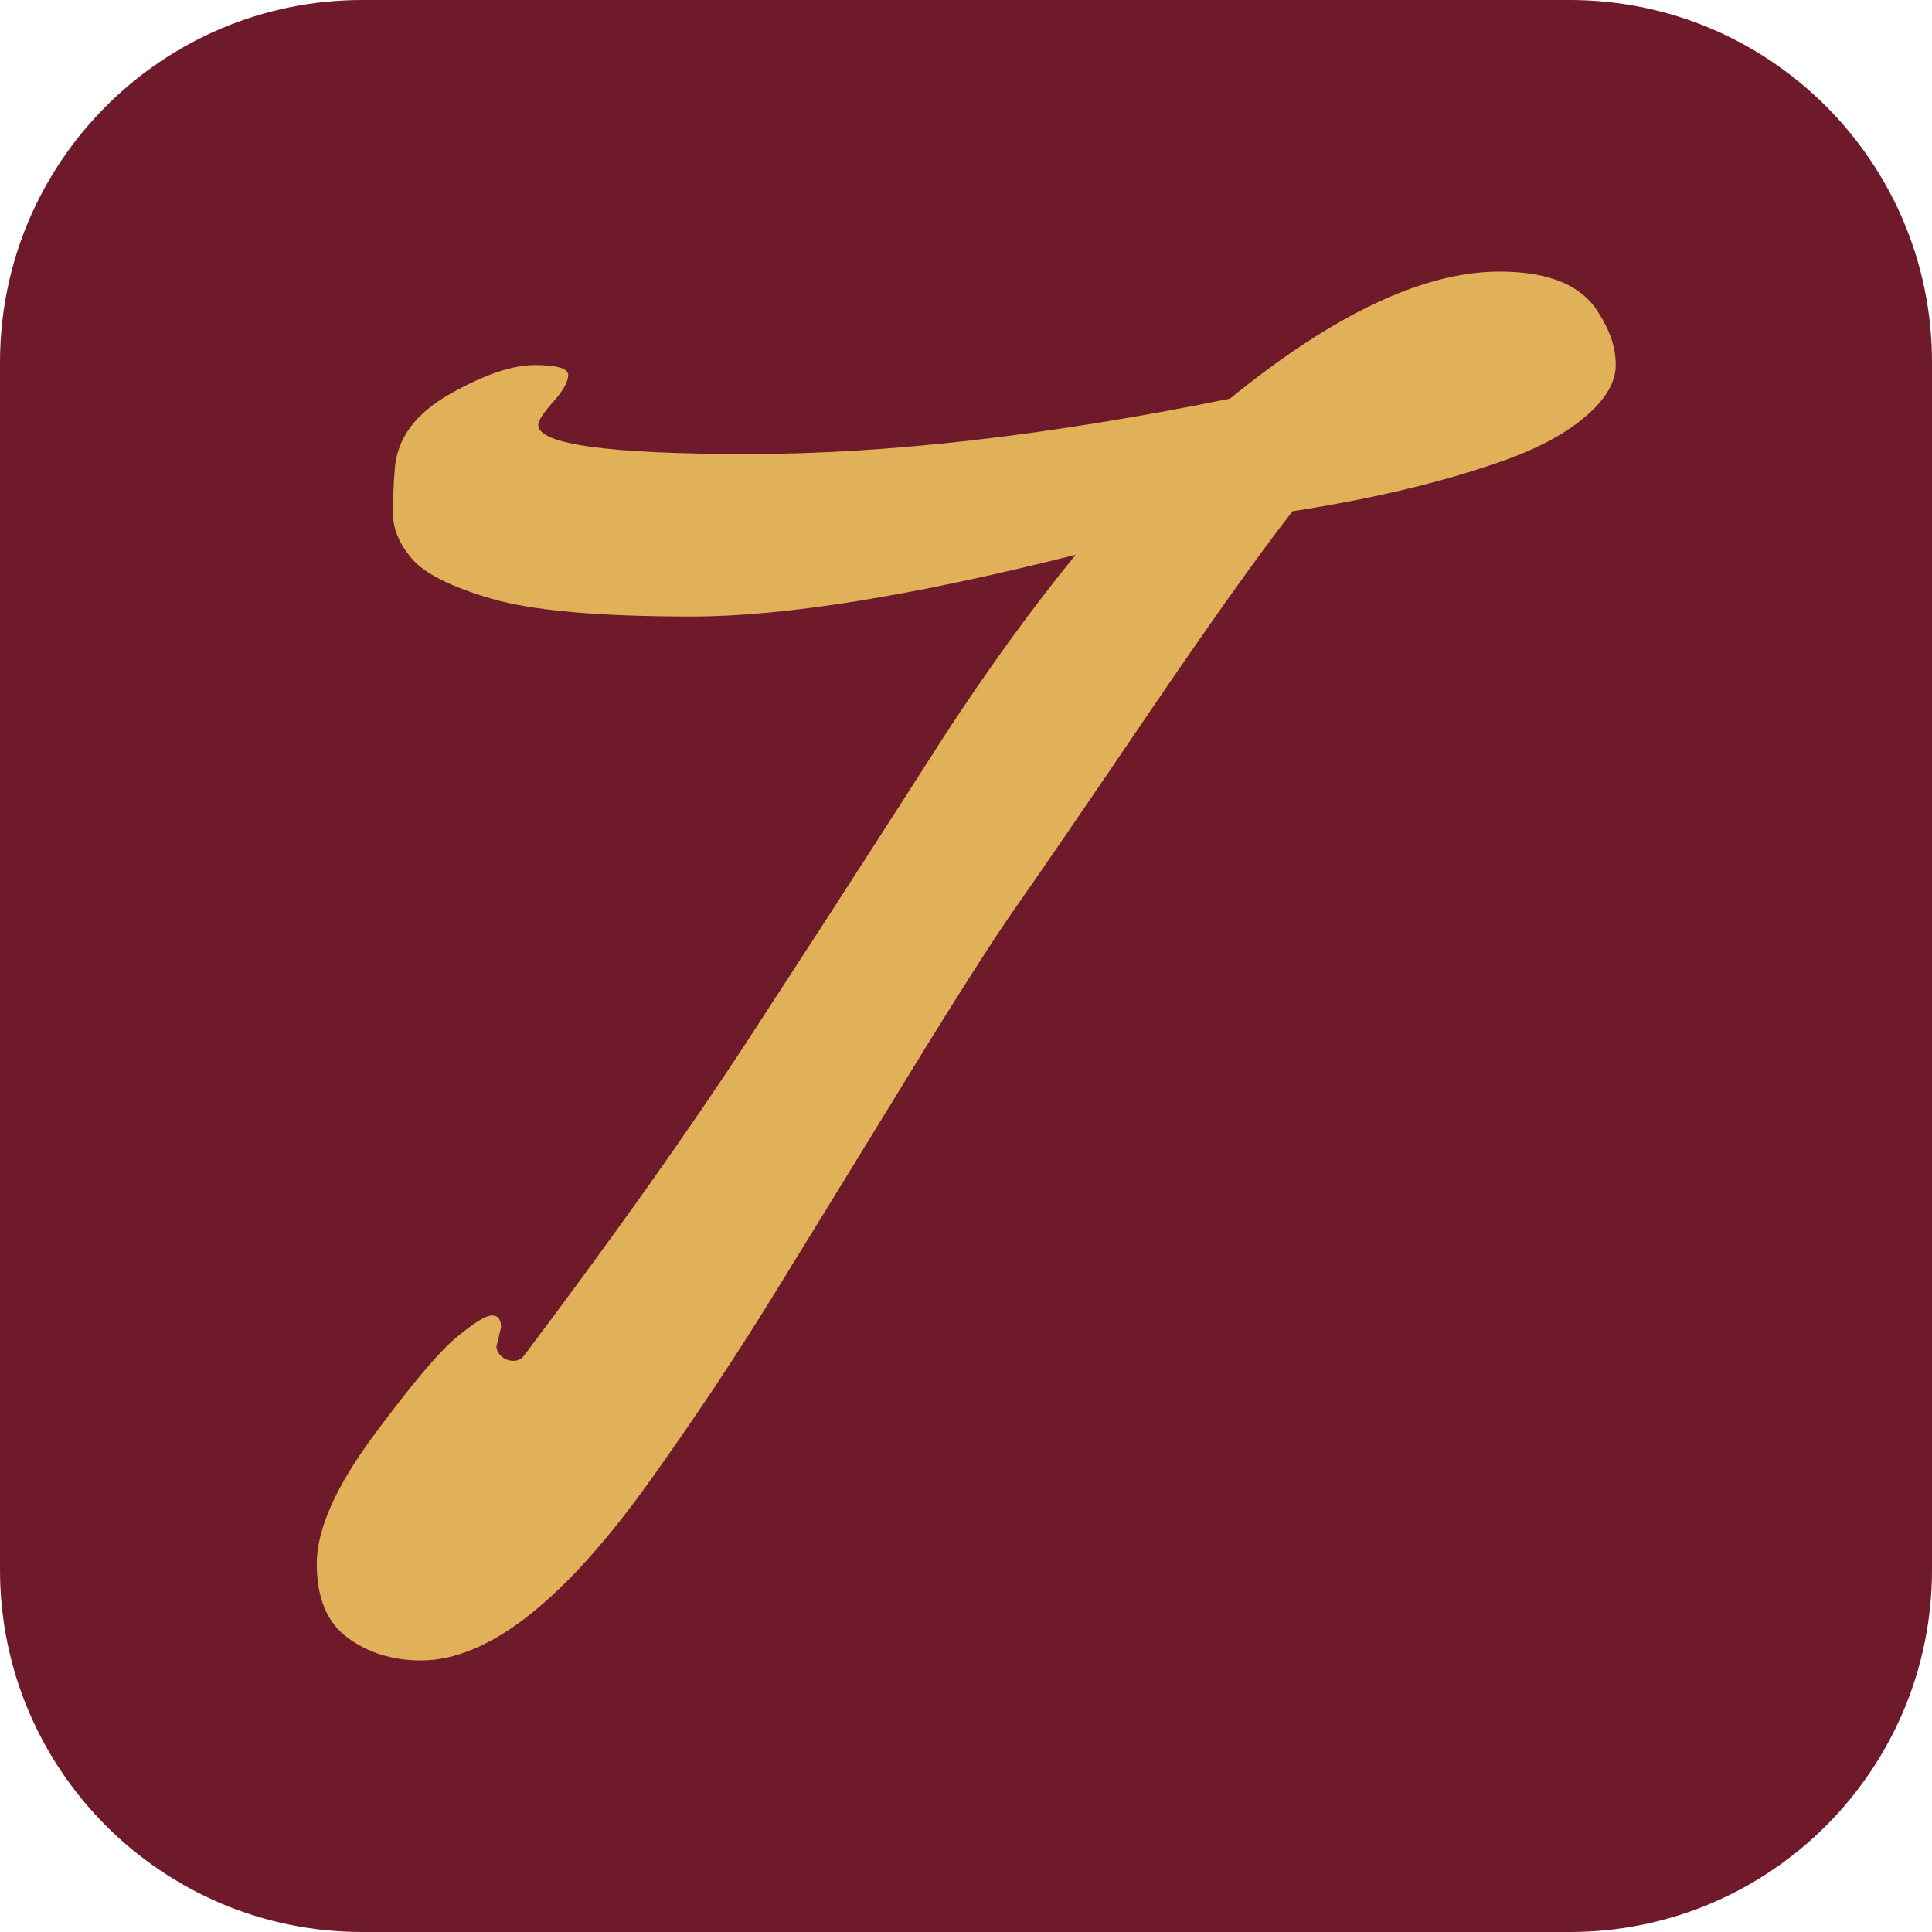
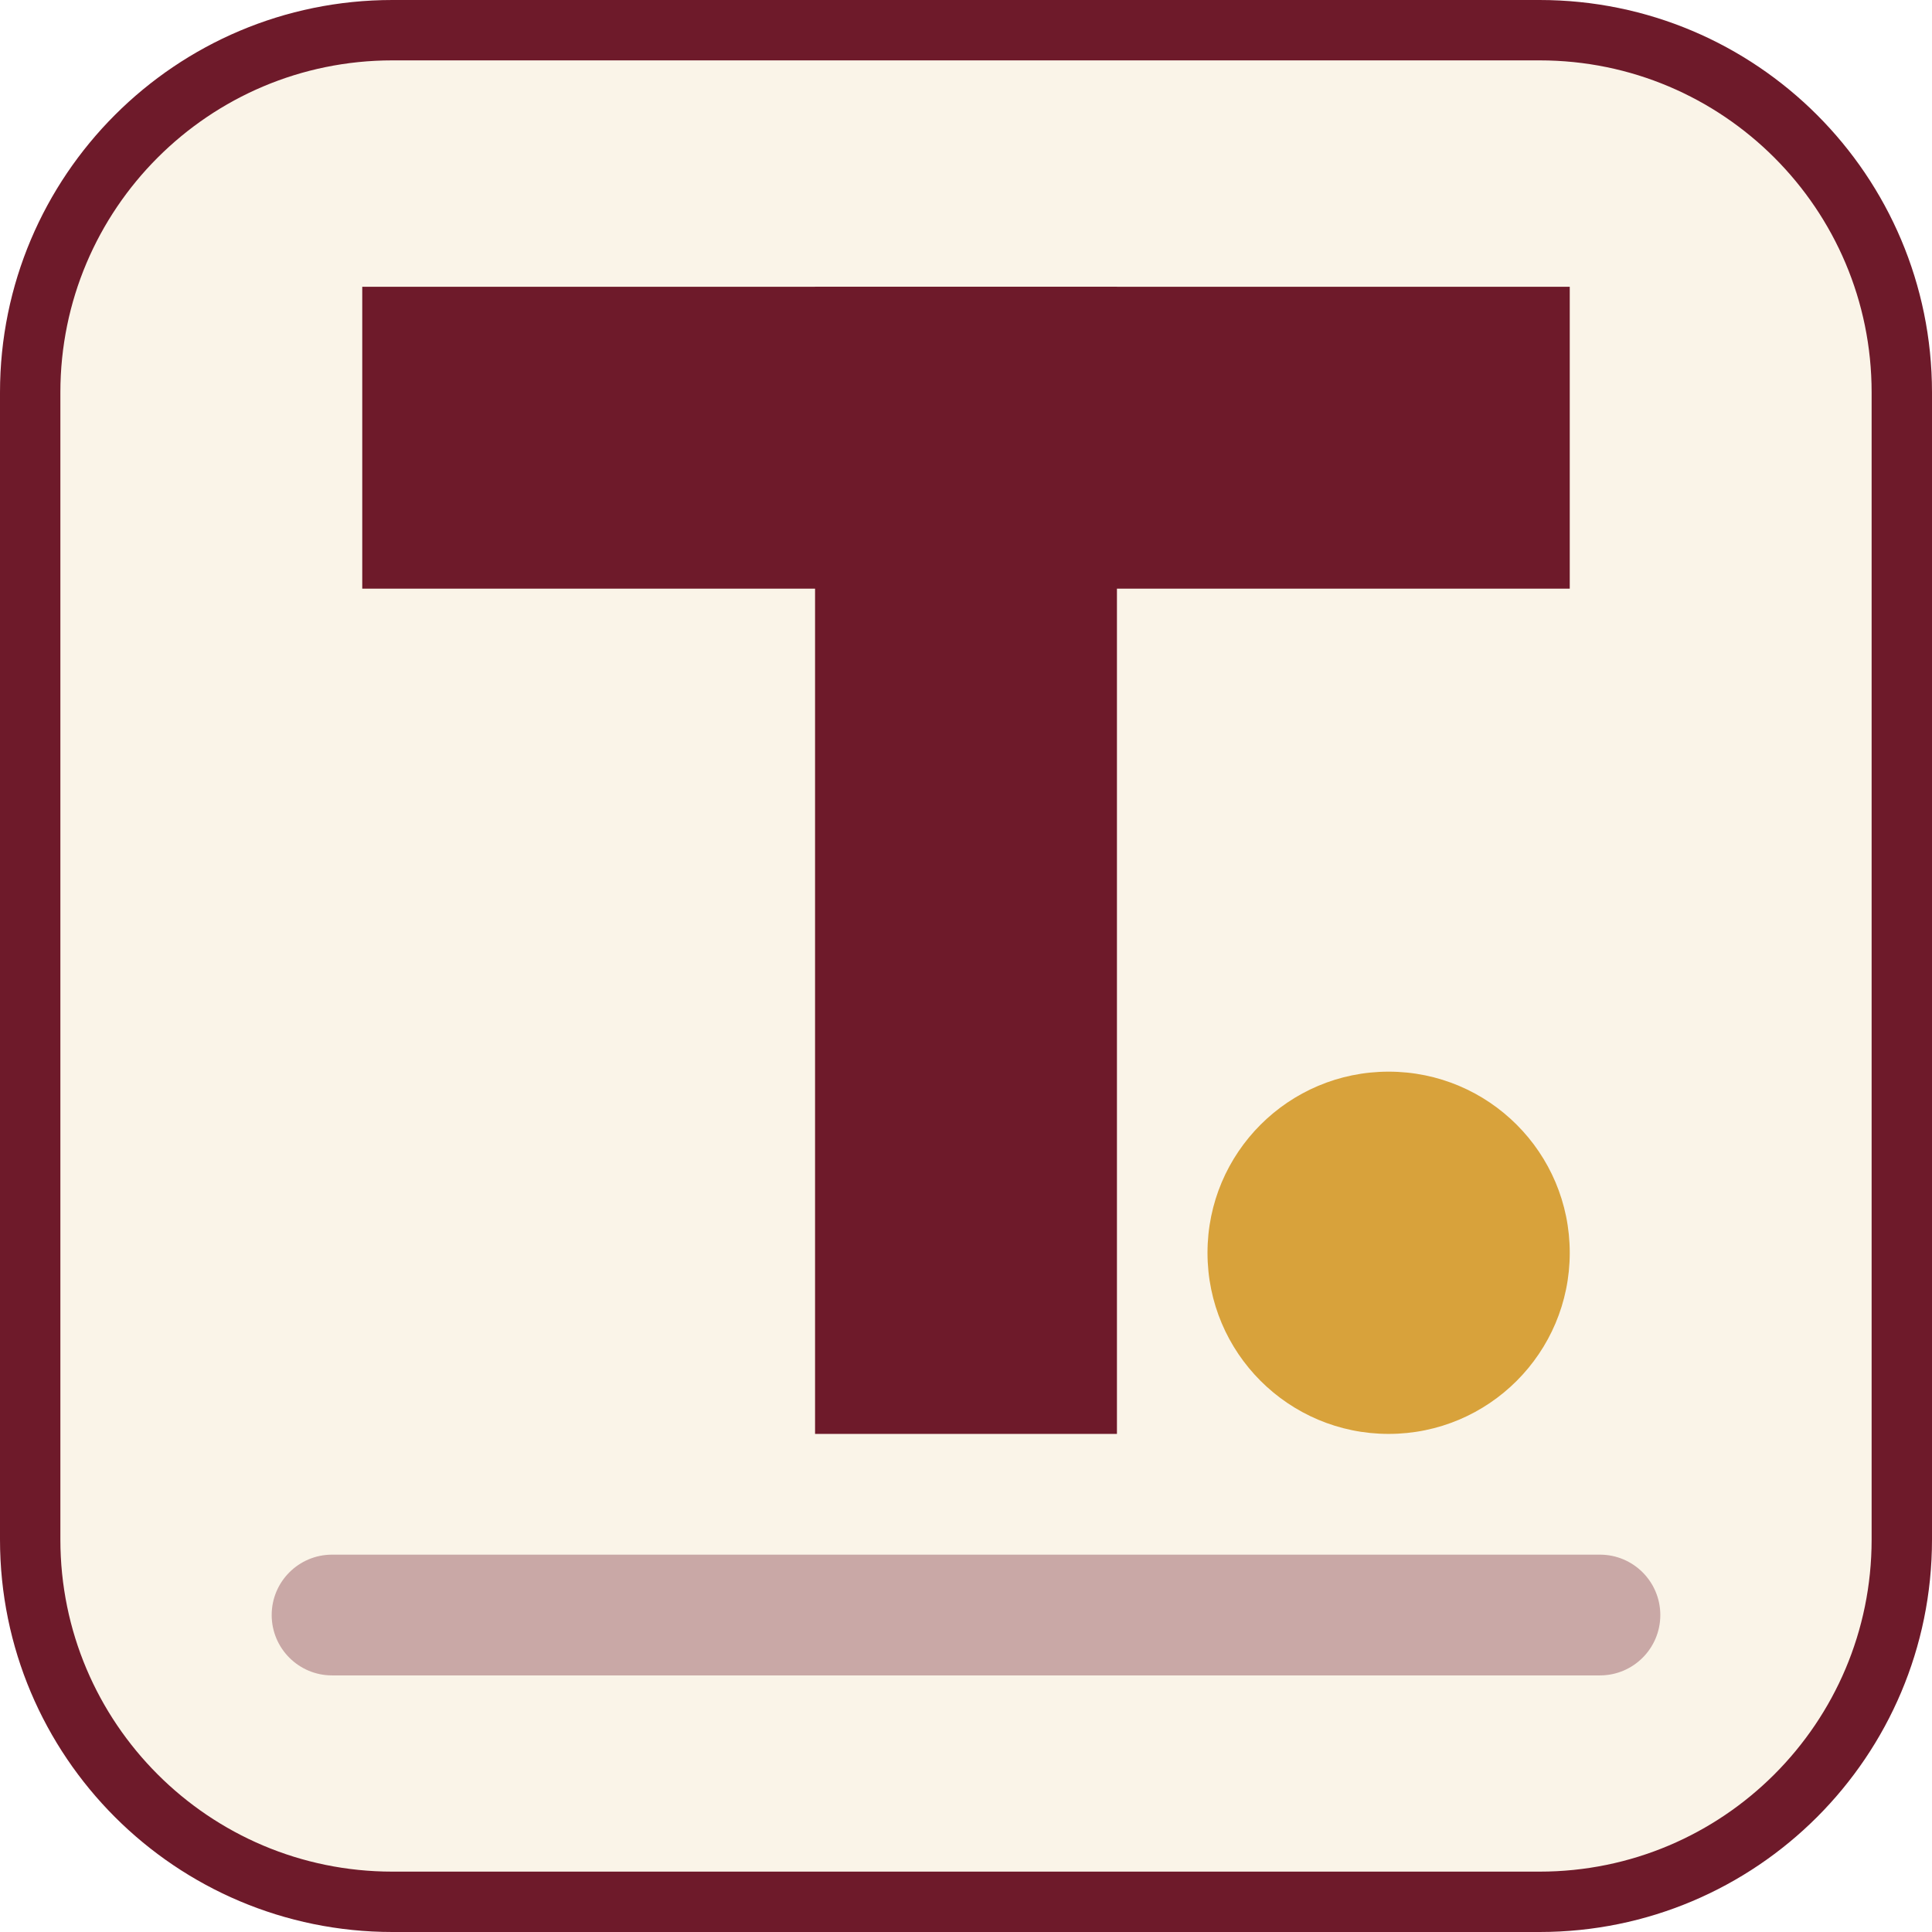
<svg xmlns="http://www.w3.org/2000/svg" viewBox="0 0 64 64">
-   <rect width="64" height="64" rx="12" fill="#6e1a2a" />
-   <path transform="translate(0.57 53.53) scale(0.03007 -0.03007)" fill="#e0b158" d="M533 318 528 297Q528 291 533.5 286.0Q539 281 547.0 281.0Q555 281 560 289Q709 487 807.0 637.5Q905 788 950.5 859.0Q996 930 1023 972Q1095 1082 1166 1169Q896 1101 743.0 1101.0Q590 1101 523.0 1120.5Q456 1140 435.0 1164.5Q414 1189 414.0 1214.5Q414 1240 416 1264Q420 1314 476.5 1346.0Q533 1378 570.0 1378.0Q607 1378 607.0 1367.0Q607 1356 590.5 1337.5Q574 1319 574 1312Q574 1280 805.0 1280.0Q1036 1280 1336 1341Q1508 1481 1633 1481Q1716 1481 1743 1434Q1761 1406 1761.0 1378.0Q1761 1350 1728.5 1322.0Q1696 1294 1641 1274Q1541 1238 1405 1217Q1348 1144 1243.5 990.0Q1139 836 1101.0 782.0Q1063 728 978.5 590.0Q894 452 832.0 351.5Q770 251 700 153Q557 -49 445 -49Q398 -49 364.0 -24.0Q330 1 330.0 57.5Q330 114 392.5 198.5Q455 283 484.0 307.0Q513 331 523.0 331.0Q533 331 533 318Z" />
+   <rect x="1" y="1" width="62" height="62" rx="12" fill="#faf4e8" stroke="#6e1a2a" stroke-width="2" />
+   <g transform="translate(0 -1.5)">
+     <rect x="12" y="11" width="40" height="10" fill="#6e1a2a" />
+     <rect x="27" y="11" width="10" height="38" fill="#6e1a2a" />
+     <circle cx="46" cy="43" r="6" fill="#d8a23b" />
+     <rect x="9" y="53" width="46" height="4" rx="2" fill="#6e1a2a" opacity=".35" />
+   </g>
</svg>
